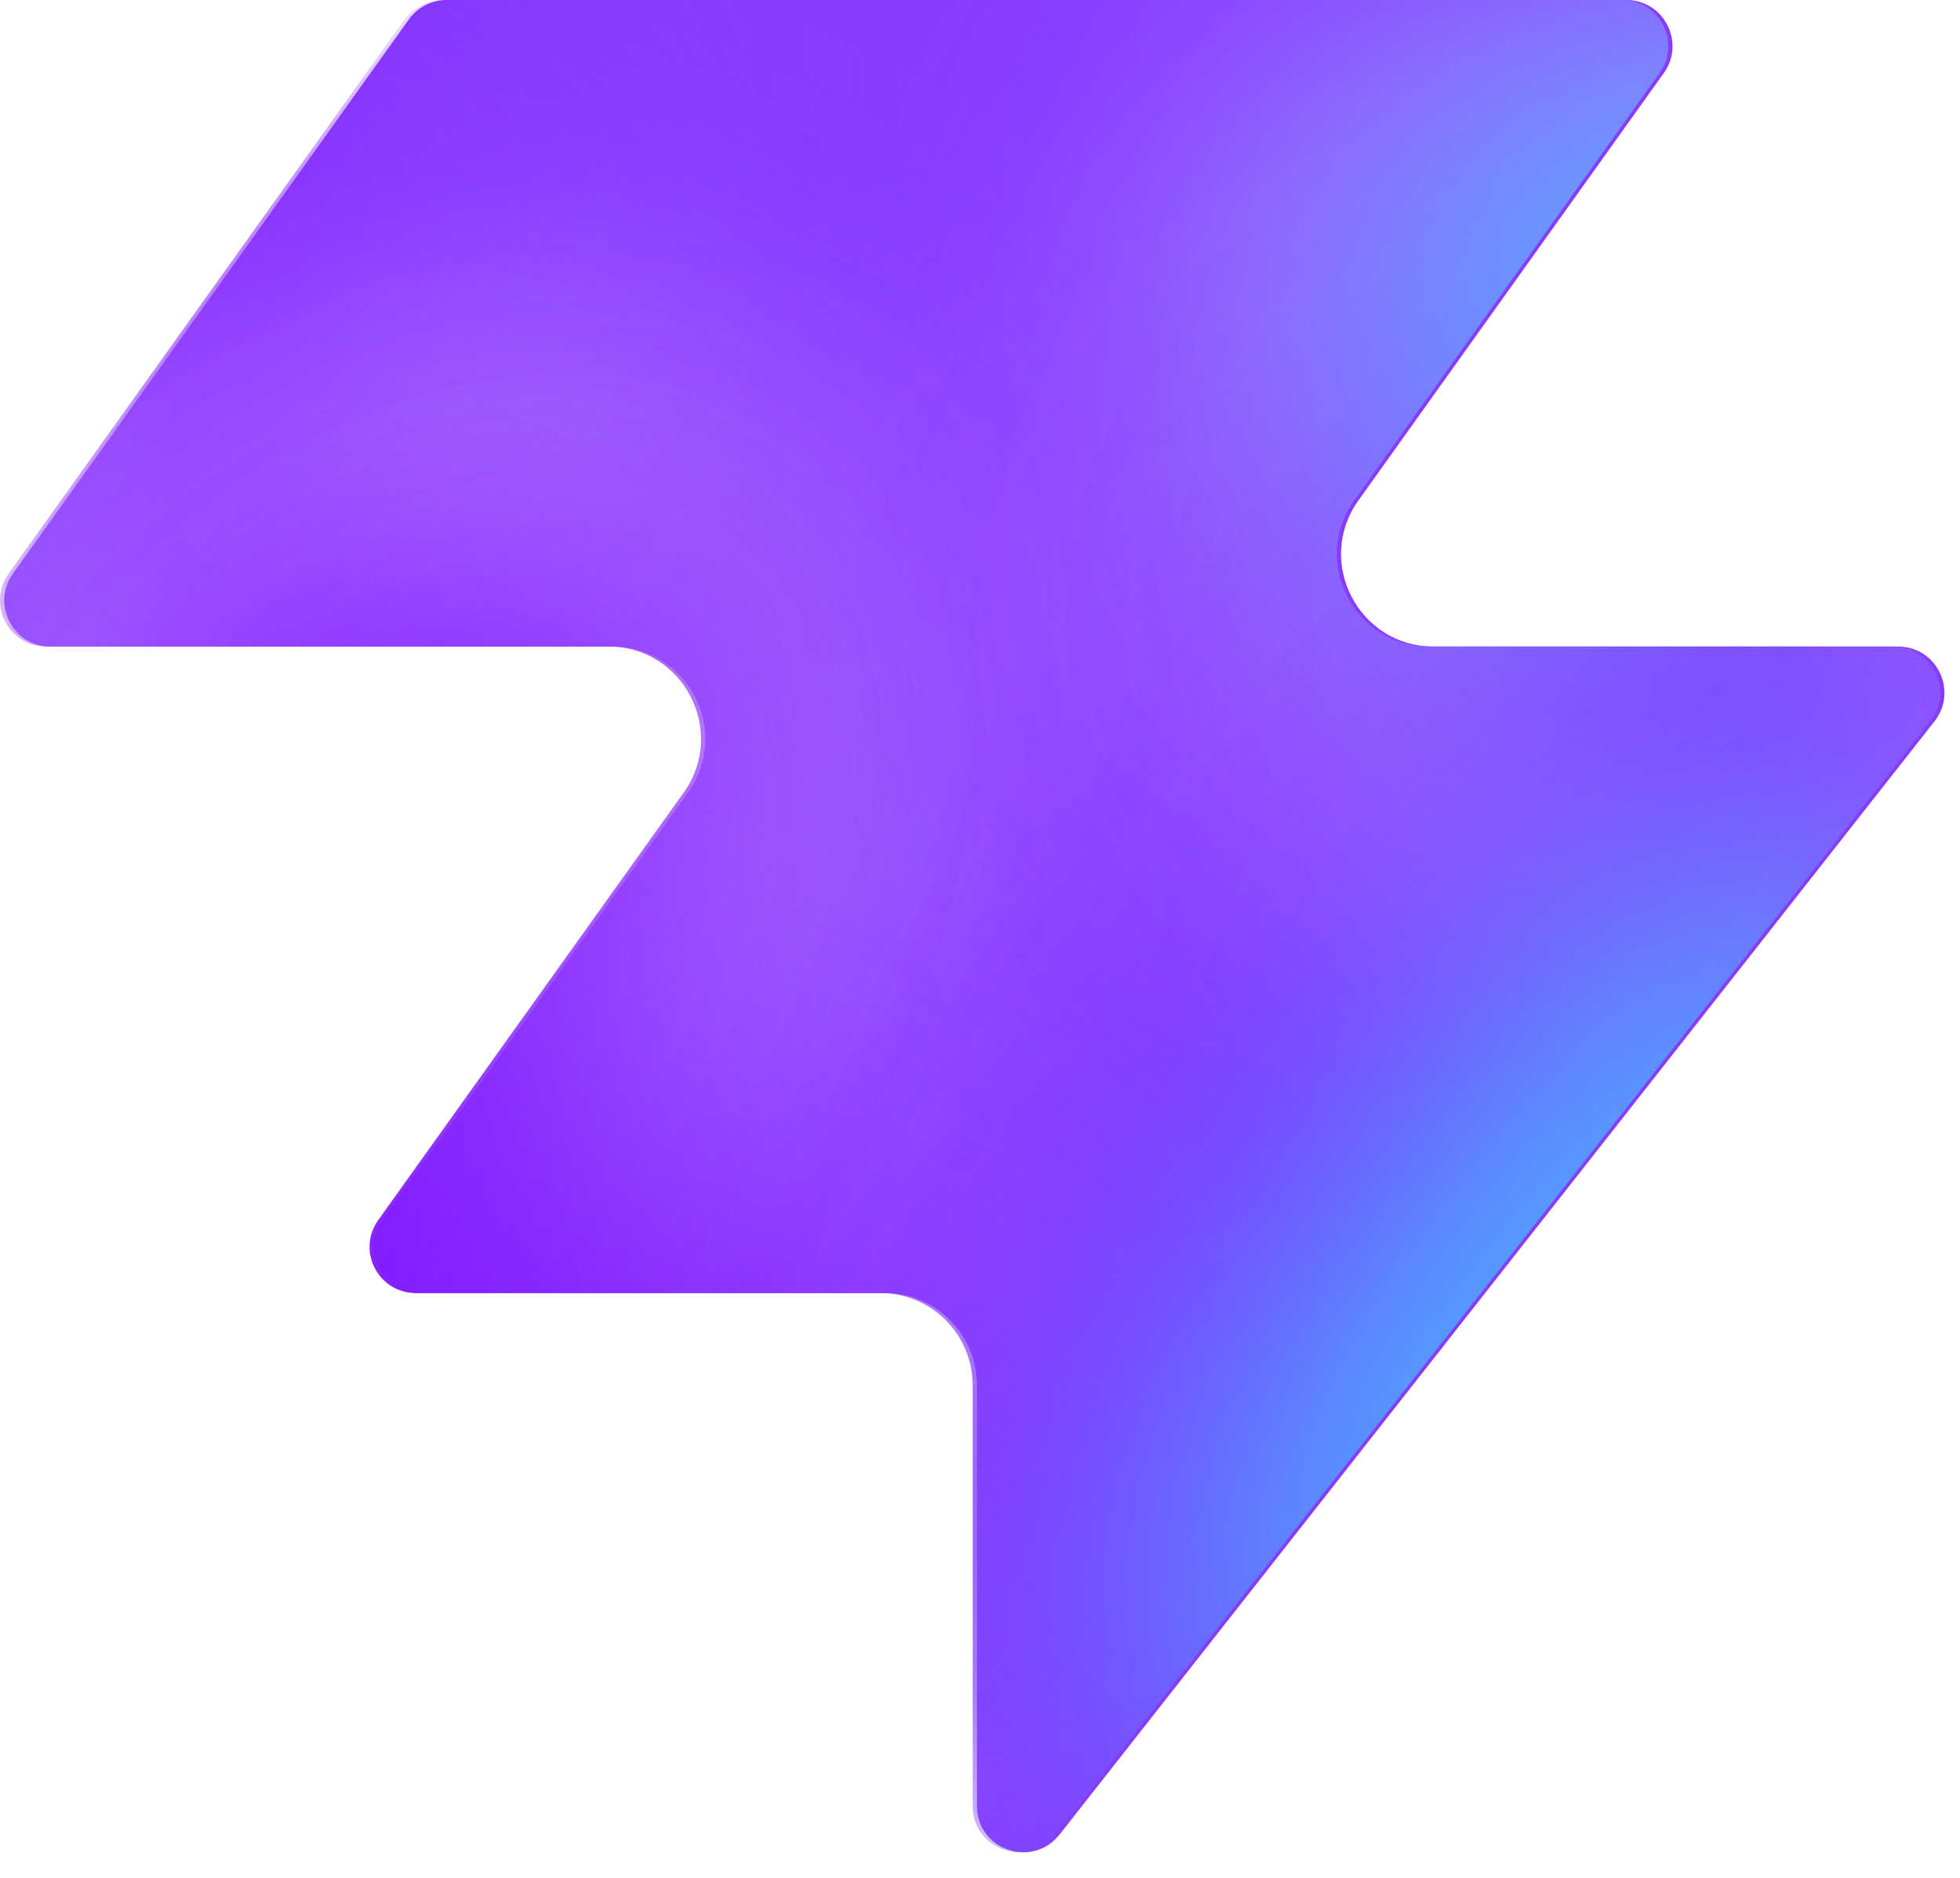
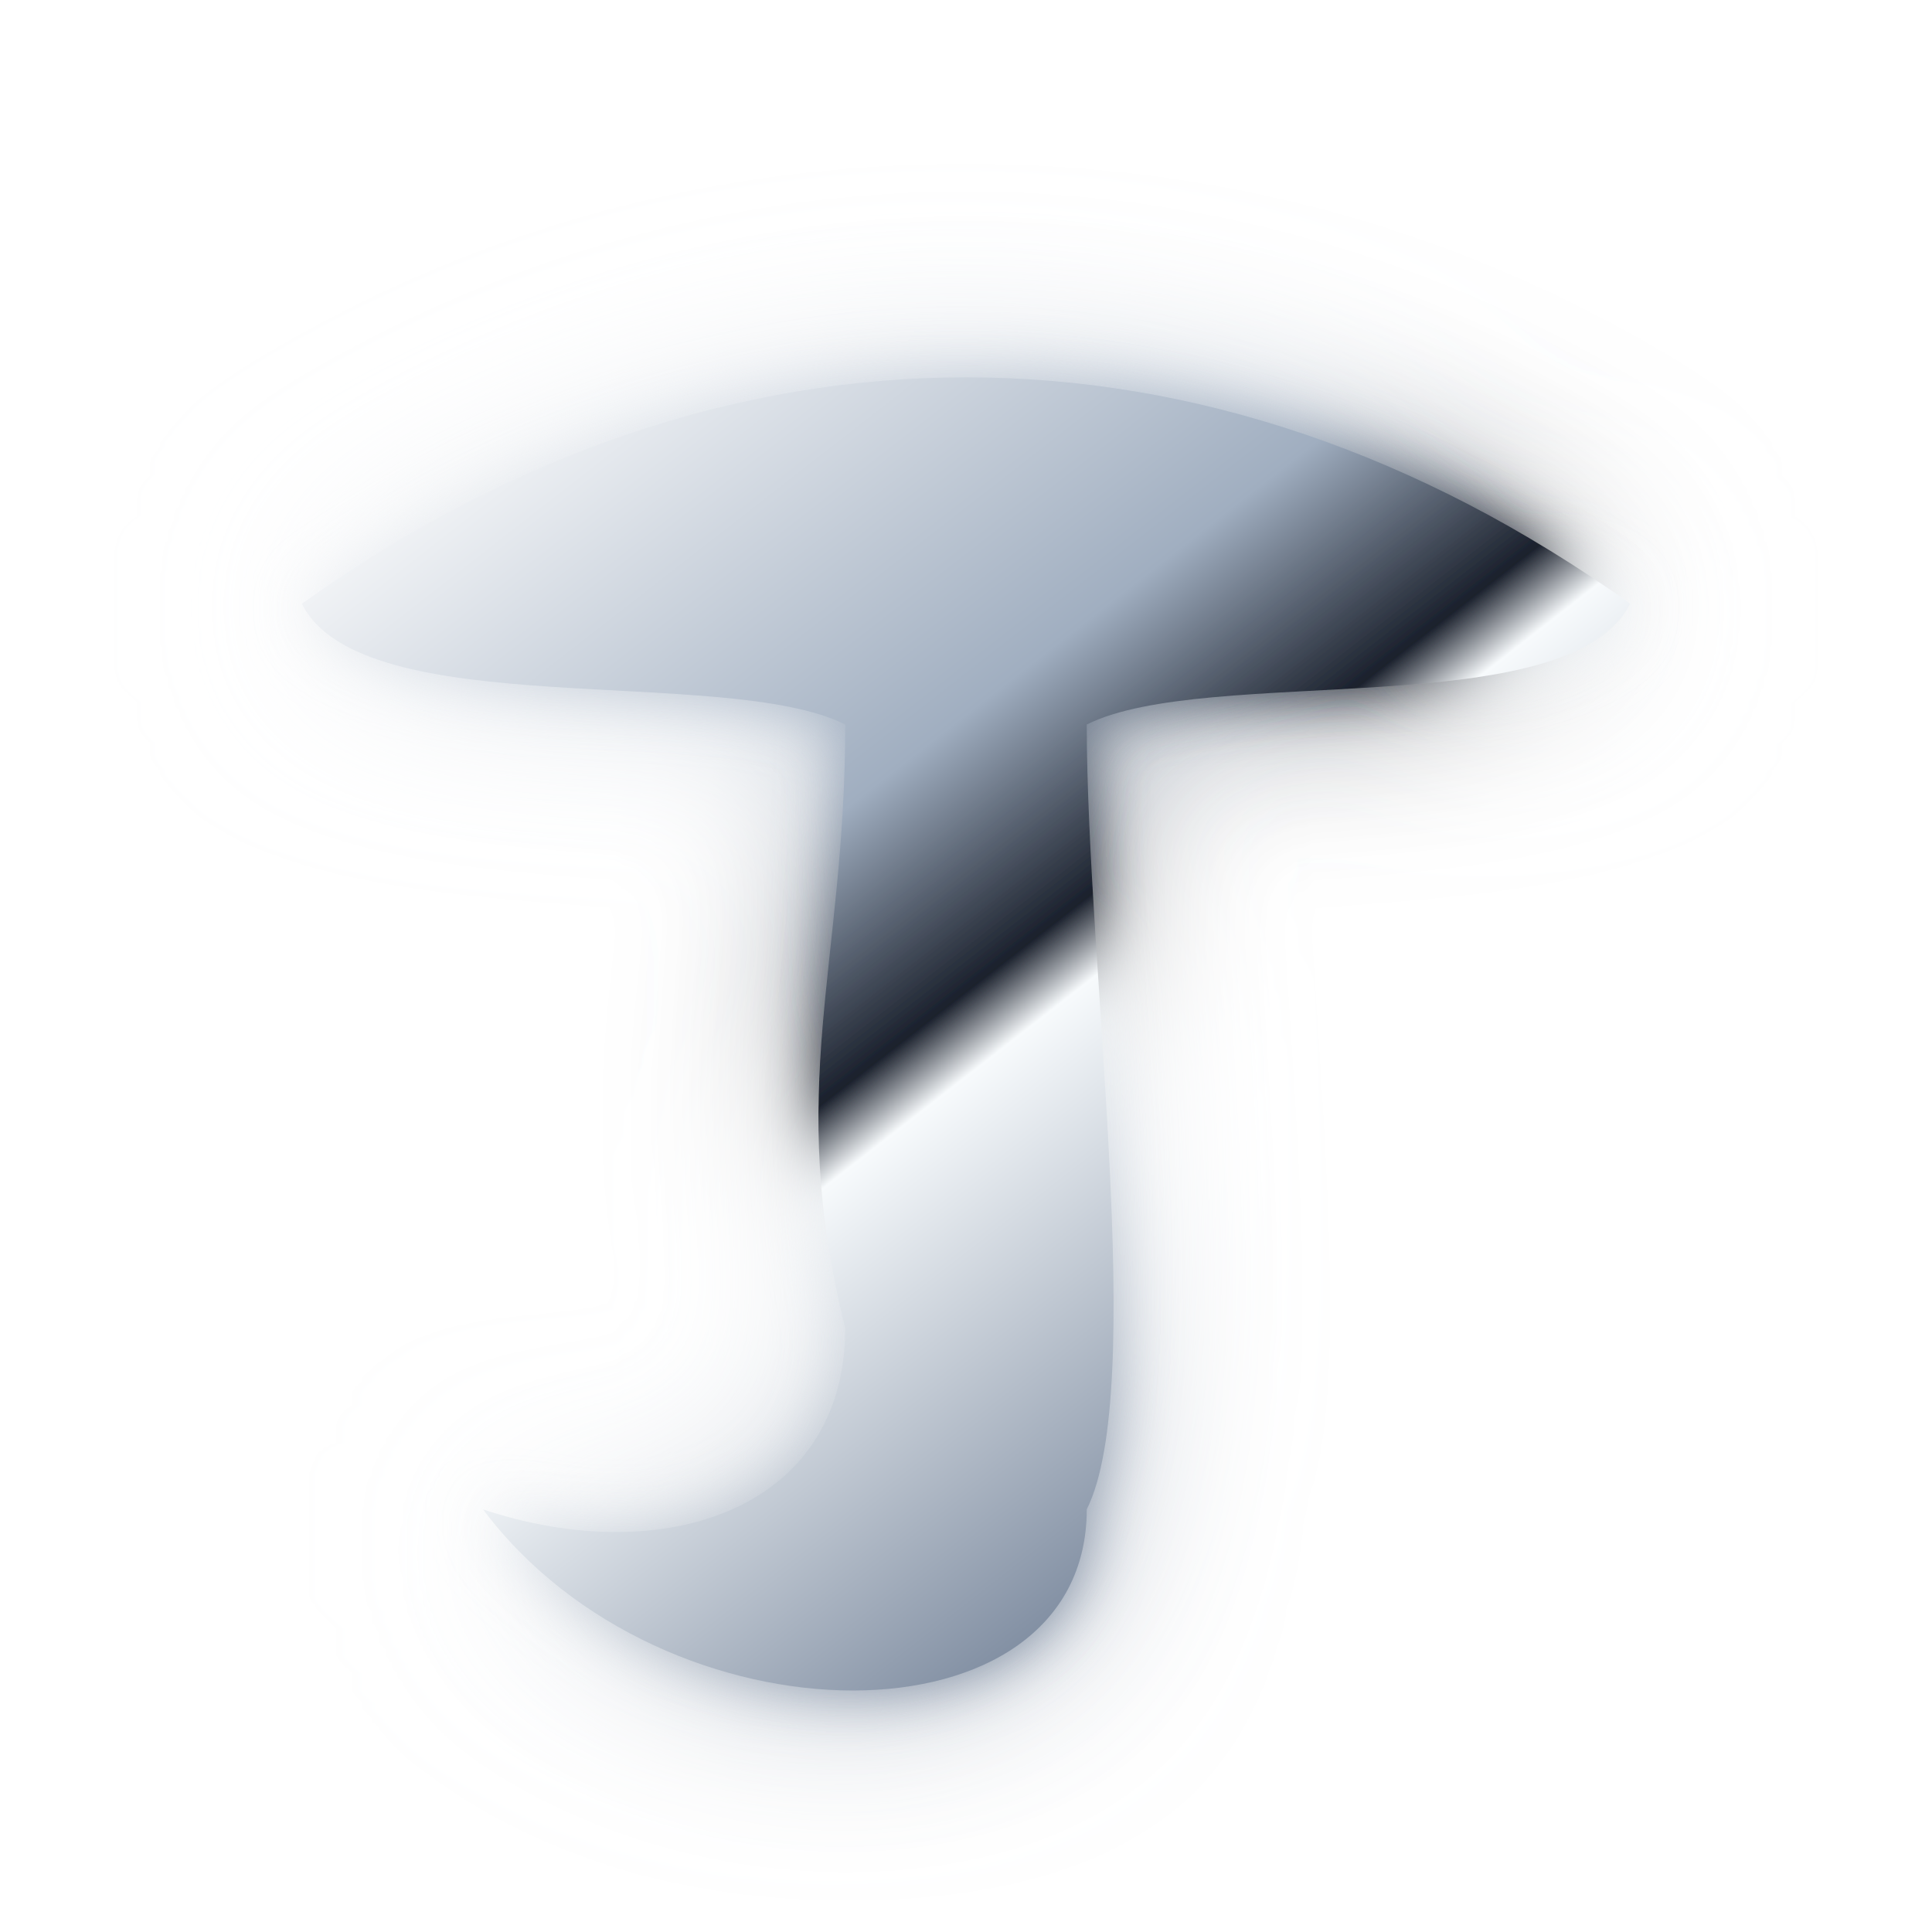
- <svg xmlns="http://www.w3.org/2000/svg" width="48" height="46" fill="none" viewBox="0 0 48 46">
-   <path fill="#863bff" d="M25.946 44.938c-.664.845-2.021.375-2.021-.698V33.937a2.26 2.26 0 0 0-2.262-2.262H10.287c-.92 0-1.456-1.04-.92-1.788l7.48-10.471c1.07-1.497 0-3.578-1.842-3.578H1.237c-.92 0-1.456-1.04-.92-1.788L10.013.474c.214-.297.556-.474.92-.474h28.894c.92 0 1.456 1.04.92 1.788l-7.48 10.471c-1.07 1.498 0 3.579 1.842 3.579h11.377c.943 0 1.473 1.088.89 1.83L25.947 44.94z" style="fill:#863bff;fill:color(display-p3 .525 .23 1);fill-opacity:1" />
-   <mask id="a" width="48" height="46" x="0" y="0" maskUnits="userSpaceOnUse" style="mask-type:alpha">
-     <path fill="#000" d="M25.842 44.938c-.664.844-2.021.375-2.021-.698V33.937a2.26 2.26 0 0 0-2.262-2.262H10.183c-.92 0-1.456-1.04-.92-1.788l7.48-10.471c1.07-1.498 0-3.579-1.842-3.579H1.133c-.92 0-1.456-1.04-.92-1.787L9.91.473c.214-.297.556-.474.92-.474h28.894c.92 0 1.456 1.04.92 1.788l-7.48 10.471c-1.07 1.498 0 3.578 1.842 3.578h11.377c.943 0 1.473 1.088.89 1.832L25.843 44.94z" style="fill:#000;fill-opacity:1" />
-   </mask>
-   <g mask="url(#a)">
-     <g filter="url(#b)">
-       <ellipse cx="5.508" cy="14.704" fill="#ede6ff" rx="5.508" ry="14.704" style="fill:#ede6ff;fill:color(display-p3 .927 .903 1);fill-opacity:1" transform="matrix(.00324 1 1 -.00324 -4.47 31.516)" />
-     </g>
-     <g filter="url(#c)">
-       <ellipse cx="10.399" cy="29.851" fill="#ede6ff" rx="10.399" ry="29.851" style="fill:#ede6ff;fill:color(display-p3 .927 .903 1);fill-opacity:1" transform="matrix(.00324 1 1 -.00324 -39.328 7.883)" />
-     </g>
-     <g filter="url(#d)">
-       <ellipse cx="5.508" cy="30.487" fill="#7e14ff" rx="5.508" ry="30.487" style="fill:#7e14ff;fill:color(display-p3 .492 .077 1);fill-opacity:1" transform="rotate(89.814 -25.913 -14.639)scale(1 -1)" />
-     </g>
-     <g filter="url(#e)">
-       <ellipse cx="5.508" cy="30.599" fill="#7e14ff" rx="5.508" ry="30.599" style="fill:#7e14ff;fill:color(display-p3 .492 .077 1);fill-opacity:1" transform="rotate(89.814 -32.644 -3.334)scale(1 -1)" />
-     </g>
-     <g filter="url(#f)">
-       <ellipse cx="5.508" cy="30.599" fill="#7e14ff" rx="5.508" ry="30.599" style="fill:#7e14ff;fill:color(display-p3 .492 .077 1);fill-opacity:1" transform="matrix(.00324 1 1 -.00324 -34.34 30.47)" />
-     </g>
-     <g filter="url(#g)">
-       <ellipse cx="14.072" cy="22.078" fill="#ede6ff" rx="14.072" ry="22.078" style="fill:#ede6ff;fill:color(display-p3 .927 .903 1);fill-opacity:1" transform="rotate(93.35 24.506 48.493)scale(-1 1)" />
-     </g>
-     <g filter="url(#h)">
-       <ellipse cx="3.47" cy="21.501" fill="#7e14ff" rx="3.47" ry="21.501" style="fill:#7e14ff;fill:color(display-p3 .492 .077 1);fill-opacity:1" transform="rotate(89.009 28.708 47.59)scale(-1 1)" />
-     </g>
-     <g filter="url(#i)">
-       <ellipse cx="3.47" cy="21.501" fill="#7e14ff" rx="3.47" ry="21.501" style="fill:#7e14ff;fill:color(display-p3 .492 .077 1);fill-opacity:1" transform="rotate(89.009 28.708 47.59)scale(-1 1)" />
-     </g>
-     <g filter="url(#j)">
-       <ellipse cx=".387" cy="8.972" fill="#7e14ff" rx="4.407" ry="29.108" style="fill:#7e14ff;fill:color(display-p3 .492 .077 1);fill-opacity:1" transform="rotate(39.51 .387 8.972)" />
-     </g>
-     <g filter="url(#k)">
-       <ellipse cx="47.523" cy="-6.092" fill="#7e14ff" rx="4.407" ry="29.108" style="fill:#7e14ff;fill:color(display-p3 .492 .077 1);fill-opacity:1" transform="rotate(37.892 47.523 -6.092)" />
-     </g>
-     <g filter="url(#l)">
-       <ellipse cx="41.412" cy="6.333" fill="#47bfff" rx="5.971" ry="9.665" style="fill:#47bfff;fill:color(display-p3 .28 .748 1);fill-opacity:1" transform="rotate(37.892 41.412 6.333)" />
-     </g>
-     <g filter="url(#m)">
-       <ellipse cx="-1.879" cy="38.332" fill="#7e14ff" rx="4.407" ry="29.108" style="fill:#7e14ff;fill:color(display-p3 .492 .077 1);fill-opacity:1" transform="rotate(37.892 -1.88 38.332)" />
-     </g>
-     <g filter="url(#n)">
-       <ellipse cx="-1.879" cy="38.332" fill="#7e14ff" rx="4.407" ry="29.108" style="fill:#7e14ff;fill:color(display-p3 .492 .077 1);fill-opacity:1" transform="rotate(37.892 -1.88 38.332)" />
-     </g>
-     <g filter="url(#o)">
-       <ellipse cx="35.651" cy="29.907" fill="#7e14ff" rx="4.407" ry="29.108" style="fill:#7e14ff;fill:color(display-p3 .492 .077 1);fill-opacity:1" transform="rotate(37.892 35.651 29.907)" />
-     </g>
-     <g filter="url(#p)">
-       <ellipse cx="38.418" cy="32.4" fill="#47bfff" rx="5.971" ry="15.297" style="fill:#47bfff;fill:color(display-p3 .28 .748 1);fill-opacity:1" transform="rotate(37.892 38.418 32.4)" />
-     </g>
-   </g>
+ <svg xmlns="http://www.w3.org/2000/svg" viewBox="0 0 64 64">
  <defs>
-     <filter id="b" width="60.045" height="41.654" x="-19.77" y="16.149" color-interpolation-filters="sRGB" filterUnits="userSpaceOnUse">
-       <feFlood flood-opacity="0" result="BackgroundImageFix" />
-       <feBlend in="SourceGraphic" in2="BackgroundImageFix" result="shape" />
-       <feGaussianBlur result="effect1_foregroundBlur_2002_17158" stdDeviation="7.659" />
-     </filter>
-     <filter id="c" width="90.34" height="51.437" x="-54.613" y="-7.533" color-interpolation-filters="sRGB" filterUnits="userSpaceOnUse">
-       <feFlood flood-opacity="0" result="BackgroundImageFix" />
-       <feBlend in="SourceGraphic" in2="BackgroundImageFix" result="shape" />
-       <feGaussianBlur result="effect1_foregroundBlur_2002_17158" stdDeviation="7.659" />
-     </filter>
-     <filter id="d" width="79.355" height="29.4" x="-49.64" y="2.03" color-interpolation-filters="sRGB" filterUnits="userSpaceOnUse">
-       <feFlood flood-opacity="0" result="BackgroundImageFix" />
-       <feBlend in="SourceGraphic" in2="BackgroundImageFix" result="shape" />
-       <feGaussianBlur result="effect1_foregroundBlur_2002_17158" stdDeviation="4.596" />
-     </filter>
-     <filter id="e" width="79.579" height="29.4" x="-45.045" y="20.029" color-interpolation-filters="sRGB" filterUnits="userSpaceOnUse">
-       <feFlood flood-opacity="0" result="BackgroundImageFix" />
-       <feBlend in="SourceGraphic" in2="BackgroundImageFix" result="shape" />
-       <feGaussianBlur result="effect1_foregroundBlur_2002_17158" stdDeviation="4.596" />
-     </filter>
-     <filter id="f" width="79.579" height="29.4" x="-43.513" y="21.178" color-interpolation-filters="sRGB" filterUnits="userSpaceOnUse">
-       <feFlood flood-opacity="0" result="BackgroundImageFix" />
-       <feBlend in="SourceGraphic" in2="BackgroundImageFix" result="shape" />
-       <feGaussianBlur result="effect1_foregroundBlur_2002_17158" stdDeviation="4.596" />
-     </filter>
-     <filter id="g" width="74.749" height="58.852" x="15.756" y="-17.901" color-interpolation-filters="sRGB" filterUnits="userSpaceOnUse">
-       <feFlood flood-opacity="0" result="BackgroundImageFix" />
-       <feBlend in="SourceGraphic" in2="BackgroundImageFix" result="shape" />
-       <feGaussianBlur result="effect1_foregroundBlur_2002_17158" stdDeviation="7.659" />
-     </filter>
-     <filter id="h" width="61.377" height="25.362" x="23.548" y="2.284" color-interpolation-filters="sRGB" filterUnits="userSpaceOnUse">
-       <feFlood flood-opacity="0" result="BackgroundImageFix" />
-       <feBlend in="SourceGraphic" in2="BackgroundImageFix" result="shape" />
-       <feGaussianBlur result="effect1_foregroundBlur_2002_17158" stdDeviation="4.596" />
-     </filter>
-     <filter id="i" width="61.377" height="25.362" x="23.548" y="2.284" color-interpolation-filters="sRGB" filterUnits="userSpaceOnUse">
-       <feFlood flood-opacity="0" result="BackgroundImageFix" />
-       <feBlend in="SourceGraphic" in2="BackgroundImageFix" result="shape" />
-       <feGaussianBlur result="effect1_foregroundBlur_2002_17158" stdDeviation="4.596" />
-     </filter>
-     <filter id="j" width="56.045" height="63.649" x="-27.636" y="-22.853" color-interpolation-filters="sRGB" filterUnits="userSpaceOnUse">
-       <feFlood flood-opacity="0" result="BackgroundImageFix" />
-       <feBlend in="SourceGraphic" in2="BackgroundImageFix" result="shape" />
-       <feGaussianBlur result="effect1_foregroundBlur_2002_17158" stdDeviation="4.596" />
-     </filter>
-     <filter id="k" width="54.814" height="64.646" x="20.116" y="-38.415" color-interpolation-filters="sRGB" filterUnits="userSpaceOnUse">
-       <feFlood flood-opacity="0" result="BackgroundImageFix" />
-       <feBlend in="SourceGraphic" in2="BackgroundImageFix" result="shape" />
-       <feGaussianBlur result="effect1_foregroundBlur_2002_17158" stdDeviation="4.596" />
-     </filter>
-     <filter id="l" width="33.541" height="35.313" x="24.641" y="-11.323" color-interpolation-filters="sRGB" filterUnits="userSpaceOnUse">
-       <feFlood flood-opacity="0" result="BackgroundImageFix" />
-       <feBlend in="SourceGraphic" in2="BackgroundImageFix" result="shape" />
-       <feGaussianBlur result="effect1_foregroundBlur_2002_17158" stdDeviation="4.596" />
-     </filter>
-     <filter id="m" width="54.814" height="64.646" x="-29.286" y="6.009" color-interpolation-filters="sRGB" filterUnits="userSpaceOnUse">
-       <feFlood flood-opacity="0" result="BackgroundImageFix" />
-       <feBlend in="SourceGraphic" in2="BackgroundImageFix" result="shape" />
-       <feGaussianBlur result="effect1_foregroundBlur_2002_17158" stdDeviation="4.596" />
-     </filter>
-     <filter id="n" width="54.814" height="64.646" x="-29.286" y="6.009" color-interpolation-filters="sRGB" filterUnits="userSpaceOnUse">
-       <feFlood flood-opacity="0" result="BackgroundImageFix" />
-       <feBlend in="SourceGraphic" in2="BackgroundImageFix" result="shape" />
-       <feGaussianBlur result="effect1_foregroundBlur_2002_17158" stdDeviation="4.596" />
-     </filter>
-     <filter id="o" width="54.814" height="64.646" x="8.244" y="-2.416" color-interpolation-filters="sRGB" filterUnits="userSpaceOnUse">
-       <feFlood flood-opacity="0" result="BackgroundImageFix" />
-       <feBlend in="SourceGraphic" in2="BackgroundImageFix" result="shape" />
-       <feGaussianBlur result="effect1_foregroundBlur_2002_17158" stdDeviation="4.596" />
-     </filter>
-     <filter id="p" width="39.409" height="43.623" x="18.713" y="10.588" color-interpolation-filters="sRGB" filterUnits="userSpaceOnUse">
-       <feFlood flood-opacity="0" result="BackgroundImageFix" />
-       <feBlend in="SourceGraphic" in2="BackgroundImageFix" result="shape" />
-       <feGaussianBlur result="effect1_foregroundBlur_2002_17158" stdDeviation="4.596" />
+     <linearGradient id="chromeLiquid" x1="10%" y1="0%" x2="90%" y2="100%">
+       <stop offset="0%" stop-color="#ffffff" />
+       <stop offset="35%" stop-color="#a0aec0" />
+       <stop offset="48%" stop-color="#1a202c" />
+       <stop offset="52%" stop-color="#f7fafc" />
+       <stop offset="85%" stop-color="#718096" />
+       <stop offset="100%" stop-color="#1a202c" />
+     </linearGradient>
+     <filter id="chromeGlow" x="-50%" y="-50%" width="200%" height="200%">
+       <feGaussianBlur in="SourceGraphic" stdDeviation="3" result="blur1" />
+       <feComponentTransfer in="blur1" result="glow1">
+         <feFuncA type="linear" slope="0.7" />
+       </feComponentTransfer>
+       <feGaussianBlur in="SourceGraphic" stdDeviation="1" result="blur2" />
+       <feComponentTransfer in="blur2" result="glow2">
+         <feFuncA type="linear" slope="1.2" />
+       </feComponentTransfer>
+       <feMerge>
+         <feMergeNode in="glow1" />
+         <feMergeNode in="glow2" />
+         <feMergeNode in="SourceGraphic" />
+       </feMerge>
    </filter>
  </defs>
+   <path d="M 10 20             C 24 10, 40 10, 54 20             C 52 24, 40 22, 36 24             C 36 32, 38 46, 36 50             C 36 58, 22 58, 16 50             C 22 52, 28 50, 28 44             C 26 36, 28 32, 28 24             C 24 22, 12 24, 10 20             Z" fill="url(#chromeLiquid)" filter="url(#chromeGlow)" />
</svg>
